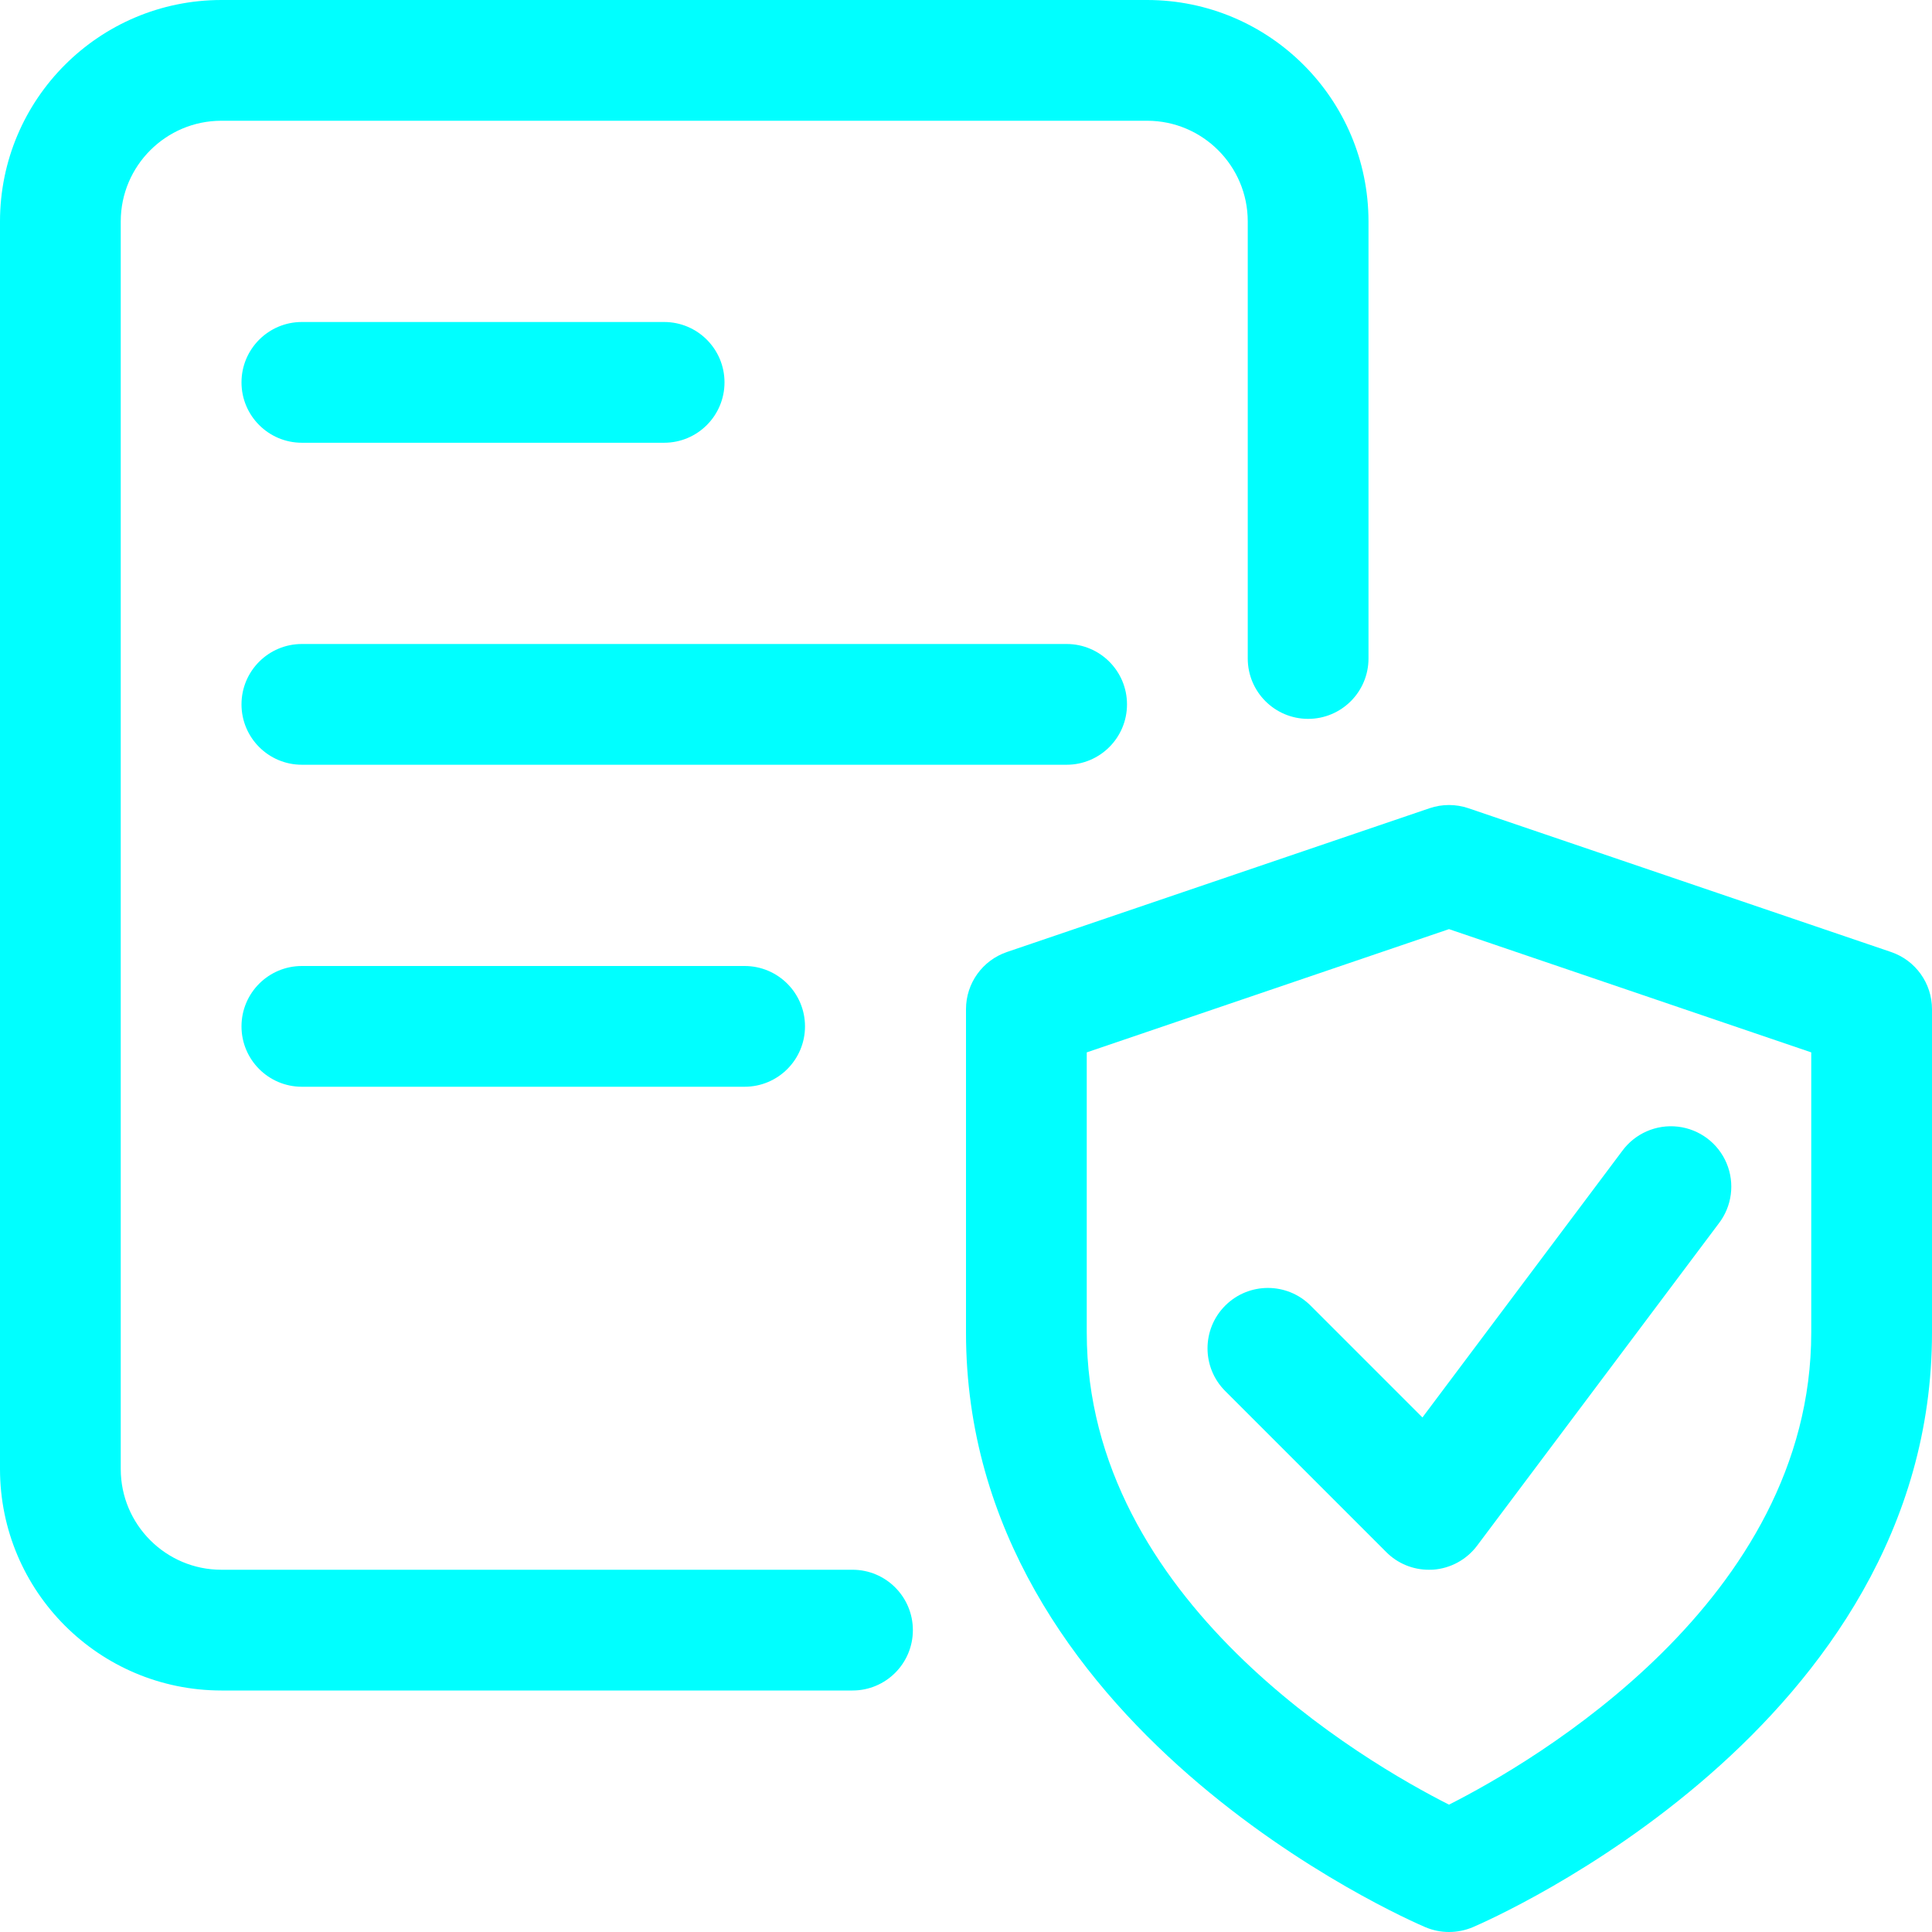
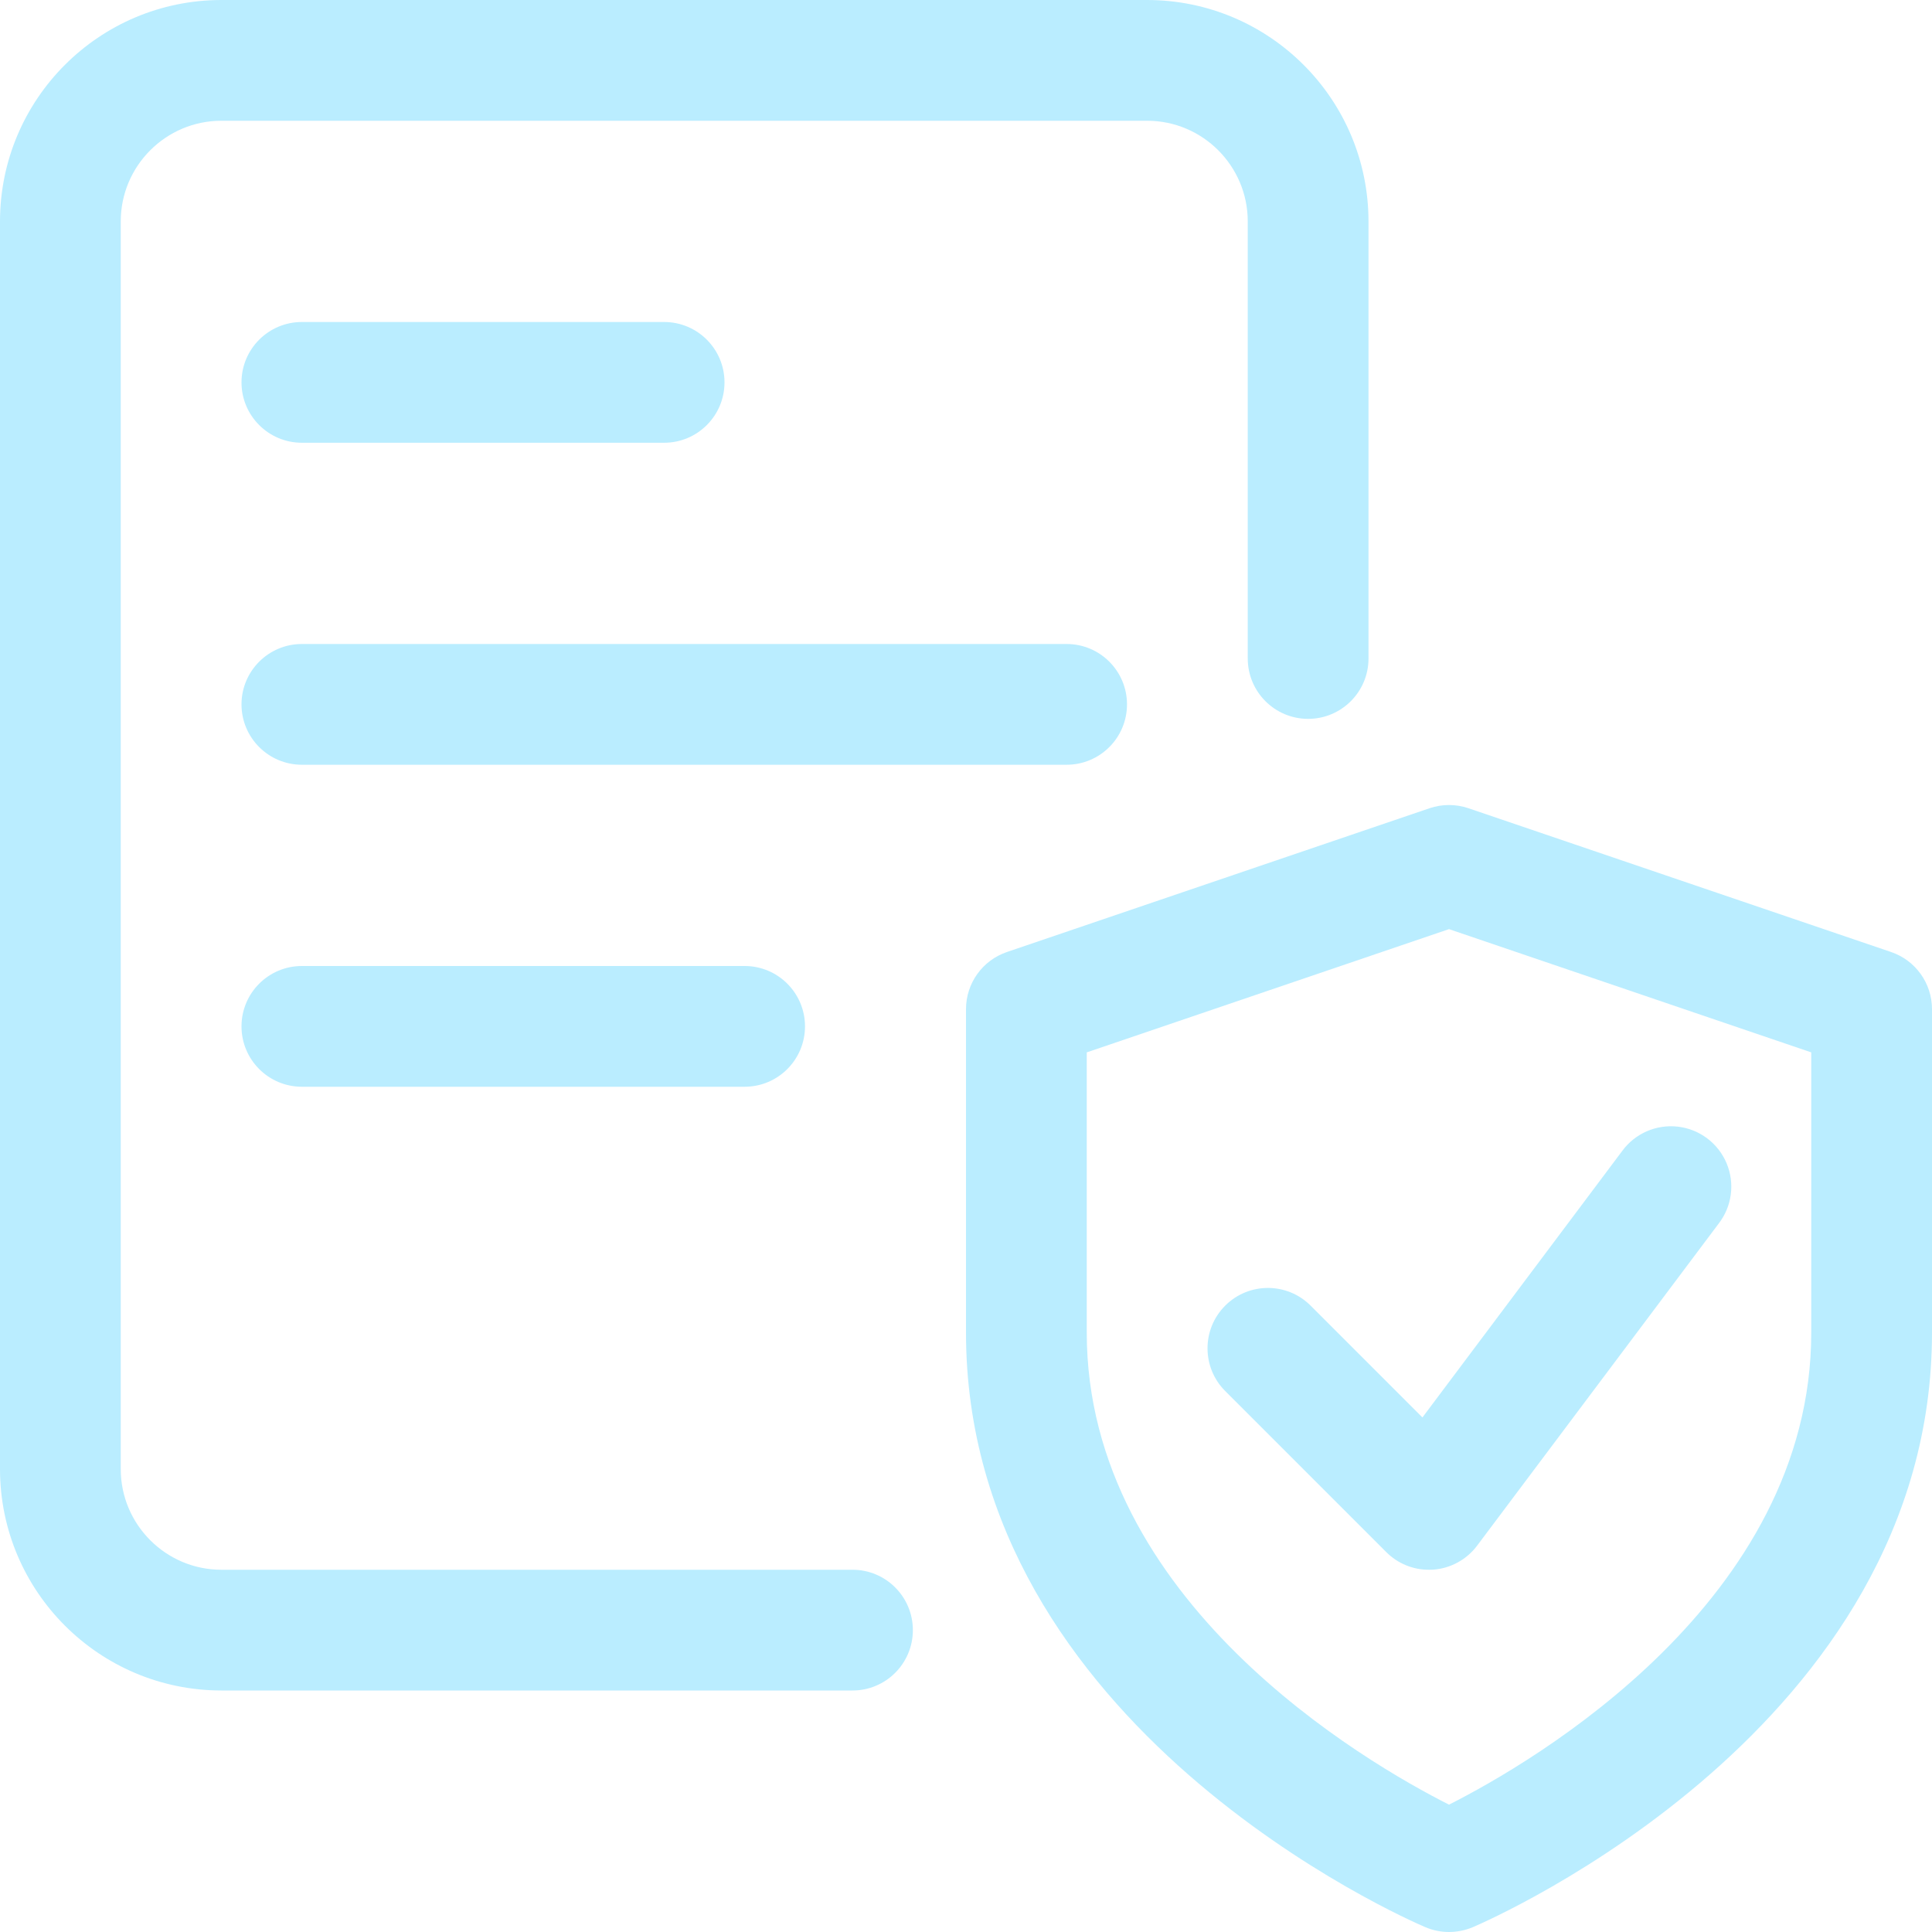
<svg xmlns="http://www.w3.org/2000/svg" version="1.1" width="512" height="512" x="0" y="0" viewBox="0 0 24 24" style="enable-background:new 0 0 512 512" xml:space="preserve" class="">
  <g>
-     <path d="M18 24c-.1 0-.2-.02-.294-.06-.232-.099-5.706-2.483-5.706-7.386v-4.018a.75.75 0 0 1 .509-.71l5.25-1.786a.75.75 0 0 1 .482 0l5.25 1.786a.75.75 0 0 1 .509.71v4.018c0 4.903-5.474 7.287-5.706 7.387A.768.768 0 0 1 18 24zm-4.5-10.927v3.48c0 3.333 3.456 5.337 4.5 5.865 1.044-.528 4.5-2.532 4.5-5.865v-3.48L18 11.542z" fill="#00ffff" opacity="1" data-original="#00ffff" class="" />
-     <path d="M17.75 19.5a.744.744 0 0 1-.53-.22l-2-2a.75.75 0 1 1 1.061-1.061l1.389 1.389 2.48-3.308a.75.75 0 1 1 1.199.901l-3 4a.75.75 0 0 1-.547.298l-.052.001zM10.59 21H2.75A2.752 2.752 0 0 1 0 18.25V2.75A2.752 2.752 0 0 1 2.75 0h11.5A2.752 2.752 0 0 1 17 2.75v5.43a.75.75 0 0 1-1.5 0V2.75c0-.689-.561-1.25-1.25-1.25H2.75c-.689 0-1.25.561-1.25 1.25v15.5c0 .689.561 1.25 1.25 1.25h7.84a.75.75 0 0 1 0 1.5z" fill="#00ffff" opacity="1" data-original="#00ffff" class="" />
-     <path d="M13.25 9.5h-9.5a.75.75 0 0 1 0-1.5h9.5a.75.75 0 0 1 0 1.5zM9.25 13.5h-5.5a.75.75 0 0 1 0-1.5h5.5a.75.75 0 0 1 0 1.5zM8.25 5.5h-4.5a.75.75 0 0 1 0-1.5h4.5a.75.75 0 0 1 0 1.5z" fill="#00ffff" opacity="1" data-original="#00ffff" class="" />
+     <path d="M18 24c-.1 0-.2-.02-.294-.06-.232-.099-5.706-2.483-5.706-7.386v-4.018a.75.75 0 0 1 .509-.71l5.25-1.786a.75.75 0 0 1 .482 0l5.25 1.786a.75.75 0 0 1 .509.71v4.018c0 4.903-5.474 7.287-5.706 7.387A.768.768 0 0 1 18 24zm-4.5-10.927v3.48c0 3.333 3.456 5.337 4.5 5.865 1.044-.528 4.5-2.532 4.5-5.865v-3.48L18 11.542z" fill="#baedff" opacity="1" data-original="#baedff" class="" />
+     <path d="M17.75 19.5a.744.744 0 0 1-.53-.22l-2-2a.75.75 0 1 1 1.061-1.061l1.389 1.389 2.48-3.308a.75.75 0 1 1 1.199.901l-3 4a.75.75 0 0 1-.547.298l-.052.001zM10.59 21H2.75A2.752 2.752 0 0 1 0 18.25V2.75A2.752 2.752 0 0 1 2.75 0h11.5A2.752 2.752 0 0 1 17 2.75v5.43a.75.75 0 0 1-1.5 0V2.75c0-.689-.561-1.25-1.25-1.25H2.75c-.689 0-1.25.561-1.25 1.25v15.5c0 .689.561 1.25 1.25 1.25h7.84a.75.75 0 0 1 0 1.5z" fill="#baedff" opacity="1" data-original="#baedff" class="" />
+     <path d="M13.25 9.5h-9.5a.75.75 0 0 1 0-1.5h9.5a.75.75 0 0 1 0 1.5zM9.25 13.5h-5.5a.75.75 0 0 1 0-1.5h5.5a.75.75 0 0 1 0 1.5zM8.25 5.5h-4.5a.75.75 0 0 1 0-1.5h4.5a.75.75 0 0 1 0 1.5z" fill="#baedff" opacity="1" data-original="#baedff" class="" />
  </g>
</svg>
